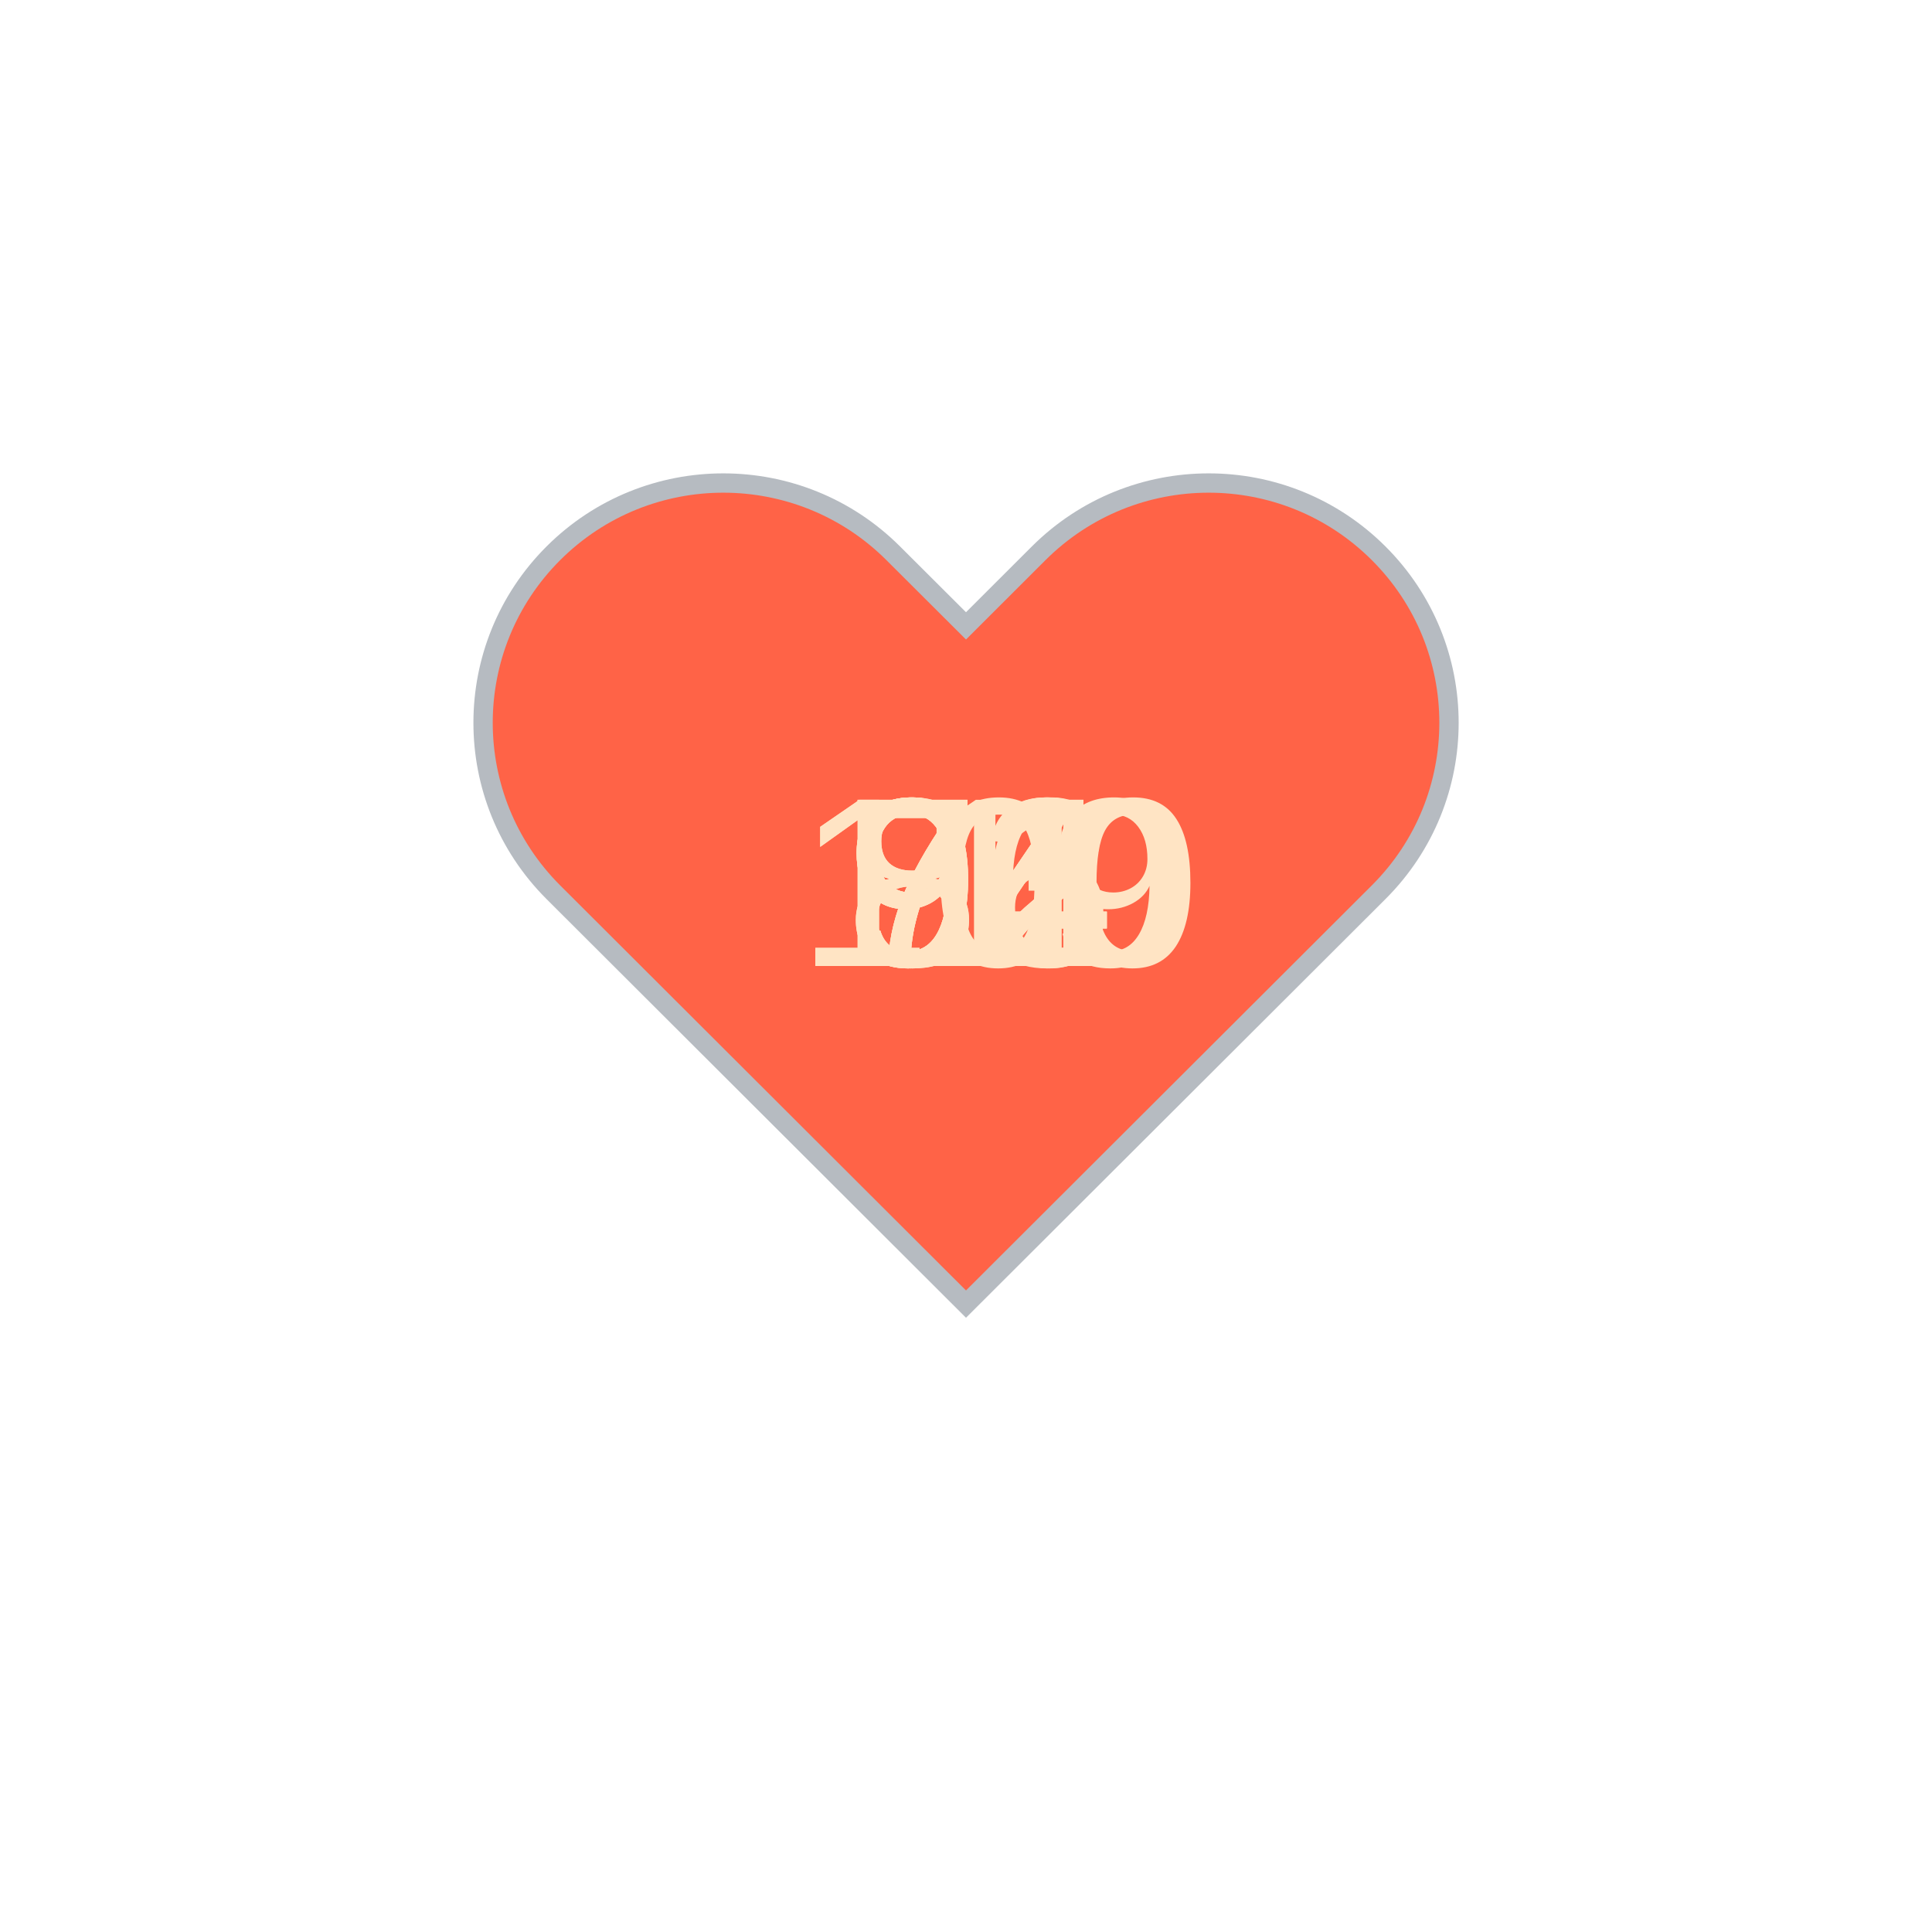
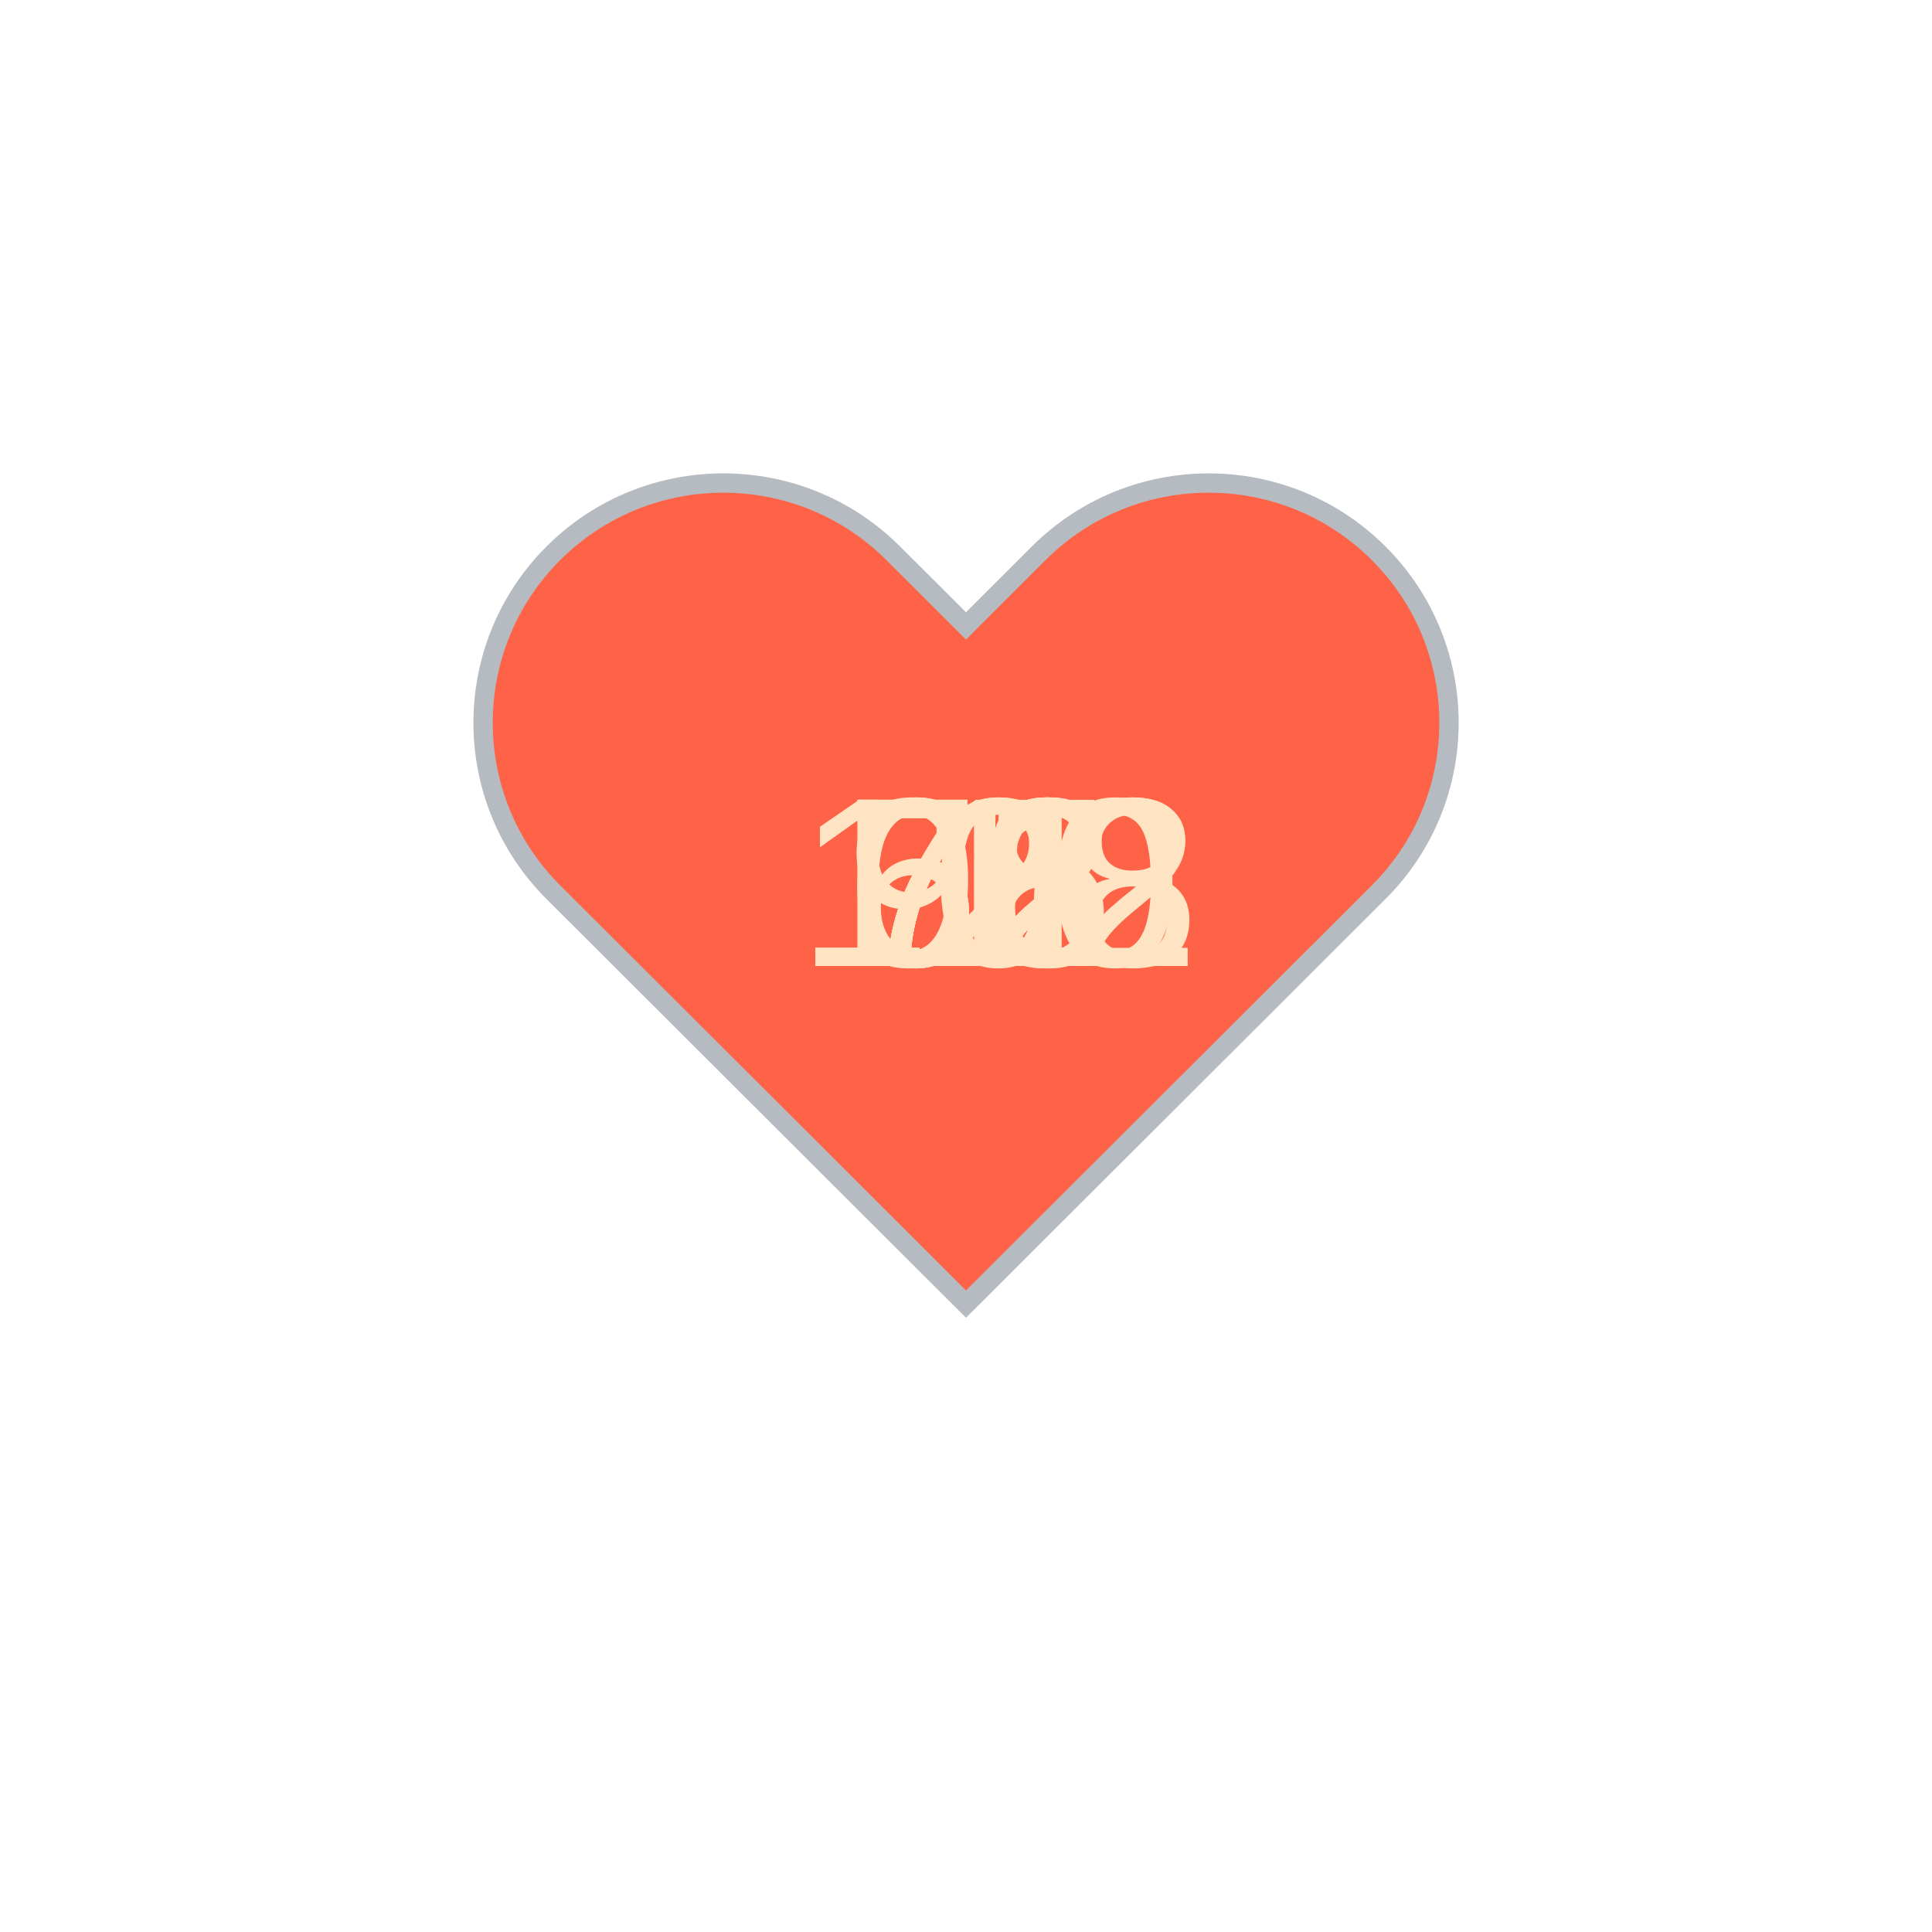
<svg xmlns="http://www.w3.org/2000/svg" baseProfile="full" height="150" version="1.1" viewBox="0,0,200,200" width="150">
  <defs />
  <g transform="translate(100 100)">
    <path d="M92.71,7.27L92.71,7.27c-9.71-9.69-25.46-9.69-35.18,0L50,14.79l-7.54-7.52C32.75-2.42,17-2.42,7.29,7.27v0 c-9.71,9.69-9.71,25.41,0,35.1L50,85l42.71-42.63C102.43,32.68,102.43,16.96,92.71,7.27z" fill="tomato" stroke="#B6BBC1" stroke-width="2" transform="translate(-50 -50)" />
    <animateTransform additive="sum" attributeName="transform" dur="1.2s" repeatCount="indefinite" type="scale" values="1; 1.5; 1.25; 1.5; 1.5; 1;" />
-     <text fill="bisque" style="font-size:25px; font-family:Arial" transform="translate(-12.5 0)">71<animate attributeName="visibility" dur="12.0s" keyTimes="0;0.1;0.2;0.3;0.4;0.5;0.6;0.7;0.8;0.9;1.0" repeatCount="indefinite" values="visible;hidden;hidden;hidden;hidden;hidden;hidden;hidden;hidden;hidden;hidden" />
+     <text fill="bisque" style="font-size:25px; font-family:Arial" transform="translate(-12.5 0)">72<animate attributeName="visibility" dur="12.0s" keyTimes="0;0.1;0.2;0.3;0.4;0.5;0.6;0.7;0.8;0.9;1.0" repeatCount="indefinite" values="visible;hidden;hidden;hidden;hidden;hidden;hidden;hidden;hidden;hidden;hidden" />
    </text>
-     <text fill="bisque" style="font-size:25px; font-family:Arial" transform="translate(-12.5 0)">72<animate attributeName="visibility" dur="12.0s" keyTimes="0;0.1;0.2;0.3;0.4;0.5;0.6;0.7;0.8;0.9;1.0" repeatCount="indefinite" values="hidden;visible;hidden;hidden;hidden;hidden;hidden;hidden;hidden;hidden;hidden" />
+     <text fill="bisque" style="font-size:25px; font-family:Arial" transform="translate(-12.5 0)">71<animate attributeName="visibility" dur="12.0s" keyTimes="0;0.1;0.2;0.3;0.4;0.5;0.6;0.7;0.8;0.9;1.0" repeatCount="indefinite" values="hidden;visible;hidden;hidden;hidden;hidden;hidden;hidden;hidden;hidden;hidden" />
    </text>
-     <text fill="bisque" style="font-size:25px; font-family:Arial" transform="translate(-12.5 0)">73<animate attributeName="visibility" dur="12.0s" keyTimes="0;0.1;0.2;0.3;0.4;0.5;0.6;0.7;0.8;0.9;1.0" repeatCount="indefinite" values="hidden;hidden;visible;hidden;hidden;hidden;hidden;hidden;hidden;hidden;hidden" />
+     <text fill="bisque" style="font-size:25px; font-family:Arial" transform="translate(-12.5 0)">68<animate attributeName="visibility" dur="12.0s" keyTimes="0;0.1;0.2;0.3;0.4;0.5;0.6;0.7;0.8;0.9;1.0" repeatCount="indefinite" values="hidden;hidden;visible;hidden;hidden;hidden;hidden;hidden;hidden;hidden;hidden" />
    </text>
-     <text fill="bisque" style="font-size:25px; font-family:Arial" transform="translate(-12.5 0)">92<animate attributeName="visibility" dur="12.0s" keyTimes="0;0.1;0.2;0.3;0.4;0.5;0.6;0.7;0.8;0.9;1.0" repeatCount="indefinite" values="hidden;hidden;hidden;visible;hidden;hidden;hidden;hidden;hidden;hidden;hidden" />
+     <text fill="bisque" style="font-size:25px; font-family:Arial" transform="translate(-12.5 0)">66<animate attributeName="visibility" dur="12.0s" keyTimes="0;0.1;0.2;0.3;0.4;0.5;0.6;0.7;0.8;0.9;1.0" repeatCount="indefinite" values="hidden;hidden;hidden;visible;hidden;hidden;hidden;hidden;hidden;hidden;hidden" />
    </text>
-     <text fill="bisque" style="font-size:25px; font-family:Arial" transform="translate(-12.5 0)">94<animate attributeName="visibility" dur="12.0s" keyTimes="0;0.1;0.2;0.3;0.4;0.5;0.6;0.7;0.8;0.9;1.0" repeatCount="indefinite" values="hidden;hidden;hidden;hidden;visible;hidden;hidden;hidden;hidden;hidden;hidden" />
+     <text fill="bisque" style="font-size:25px; font-family:Arial" transform="translate(-12.5 0)">72<animate attributeName="visibility" dur="12.0s" keyTimes="0;0.1;0.2;0.3;0.4;0.5;0.6;0.7;0.8;0.9;1.0" repeatCount="indefinite" values="hidden;hidden;hidden;hidden;visible;hidden;hidden;hidden;hidden;hidden;hidden" />
    </text>
-     <text fill="bisque" style="font-size:25px; font-family:Arial" transform="translate(-17.5 0)">119<animate attributeName="visibility" dur="12.0s" keyTimes="0;0.1;0.2;0.3;0.4;0.5;0.6;0.7;0.8;0.9;1.0" repeatCount="indefinite" values="hidden;hidden;hidden;hidden;hidden;visible;hidden;hidden;hidden;hidden;hidden" />
+     <text fill="bisque" style="font-size:25px; font-family:Arial" transform="translate(-12.5 0)">72<animate attributeName="visibility" dur="12.0s" keyTimes="0;0.1;0.2;0.3;0.4;0.5;0.6;0.7;0.8;0.9;1.0" repeatCount="indefinite" values="hidden;hidden;hidden;hidden;hidden;visible;hidden;hidden;hidden;hidden;hidden" />
    </text>
-     <text fill="bisque" style="font-size:25px; font-family:Arial" transform="translate(-12.5 0)">84<animate attributeName="visibility" dur="12.0s" keyTimes="0;0.1;0.2;0.3;0.4;0.5;0.6;0.7;0.8;0.9;1.0" repeatCount="indefinite" values="hidden;hidden;hidden;hidden;hidden;hidden;visible;hidden;hidden;hidden;hidden" />
+     <text fill="bisque" style="font-size:25px; font-family:Arial" transform="translate(-17.5 0)">110<animate attributeName="visibility" dur="12.0s" keyTimes="0;0.1;0.2;0.3;0.4;0.5;0.6;0.7;0.8;0.9;1.0" repeatCount="indefinite" values="hidden;hidden;hidden;hidden;hidden;hidden;visible;hidden;hidden;hidden;hidden" />
    </text>
-     <text fill="bisque" style="font-size:25px; font-family:Arial" transform="translate(-12.5 0)">86<animate attributeName="visibility" dur="12.0s" keyTimes="0;0.1;0.2;0.3;0.4;0.5;0.6;0.7;0.8;0.9;1.0" repeatCount="indefinite" values="hidden;hidden;hidden;hidden;hidden;hidden;hidden;visible;hidden;hidden;hidden" />
+     <text fill="bisque" style="font-size:25px; font-family:Arial" transform="translate(-17.5 0)">122<animate attributeName="visibility" dur="12.0s" keyTimes="0;0.1;0.2;0.3;0.4;0.5;0.6;0.7;0.8;0.9;1.0" repeatCount="indefinite" values="hidden;hidden;hidden;hidden;hidden;hidden;hidden;visible;hidden;hidden;hidden" />
    </text>
-     <text fill="bisque" style="font-size:25px; font-family:Arial" transform="translate(-12.5 0)">94<animate attributeName="visibility" dur="12.0s" keyTimes="0;0.1;0.2;0.3;0.4;0.5;0.6;0.7;0.8;0.9;1.0" repeatCount="indefinite" values="hidden;hidden;hidden;hidden;hidden;hidden;hidden;hidden;visible;hidden;hidden" />
+     <text fill="bisque" style="font-size:25px; font-family:Arial" transform="translate(-17.5 0)">108<animate attributeName="visibility" dur="12.0s" keyTimes="0;0.1;0.2;0.3;0.4;0.5;0.6;0.7;0.8;0.9;1.0" repeatCount="indefinite" values="hidden;hidden;hidden;hidden;hidden;hidden;hidden;hidden;visible;hidden;hidden" />
    </text>
-     <text fill="bisque" style="font-size:25px; font-family:Arial" transform="translate(-17.5 0)">100<animate attributeName="visibility" dur="12.0s" keyTimes="0;0.1;0.2;0.3;0.4;0.5;0.6;0.7;0.8;0.9;1.0" repeatCount="indefinite" values="hidden;hidden;hidden;hidden;hidden;hidden;hidden;hidden;hidden;visible;hidden" />
+     <text fill="bisque" style="font-size:25px; font-family:Arial" transform="translate(-12.5 0)">95<animate attributeName="visibility" dur="12.0s" keyTimes="0;0.1;0.2;0.3;0.4;0.5;0.6;0.7;0.8;0.9;1.0" repeatCount="indefinite" values="hidden;hidden;hidden;hidden;hidden;hidden;hidden;hidden;hidden;visible;hidden" />
    </text>
  </g>
</svg>
